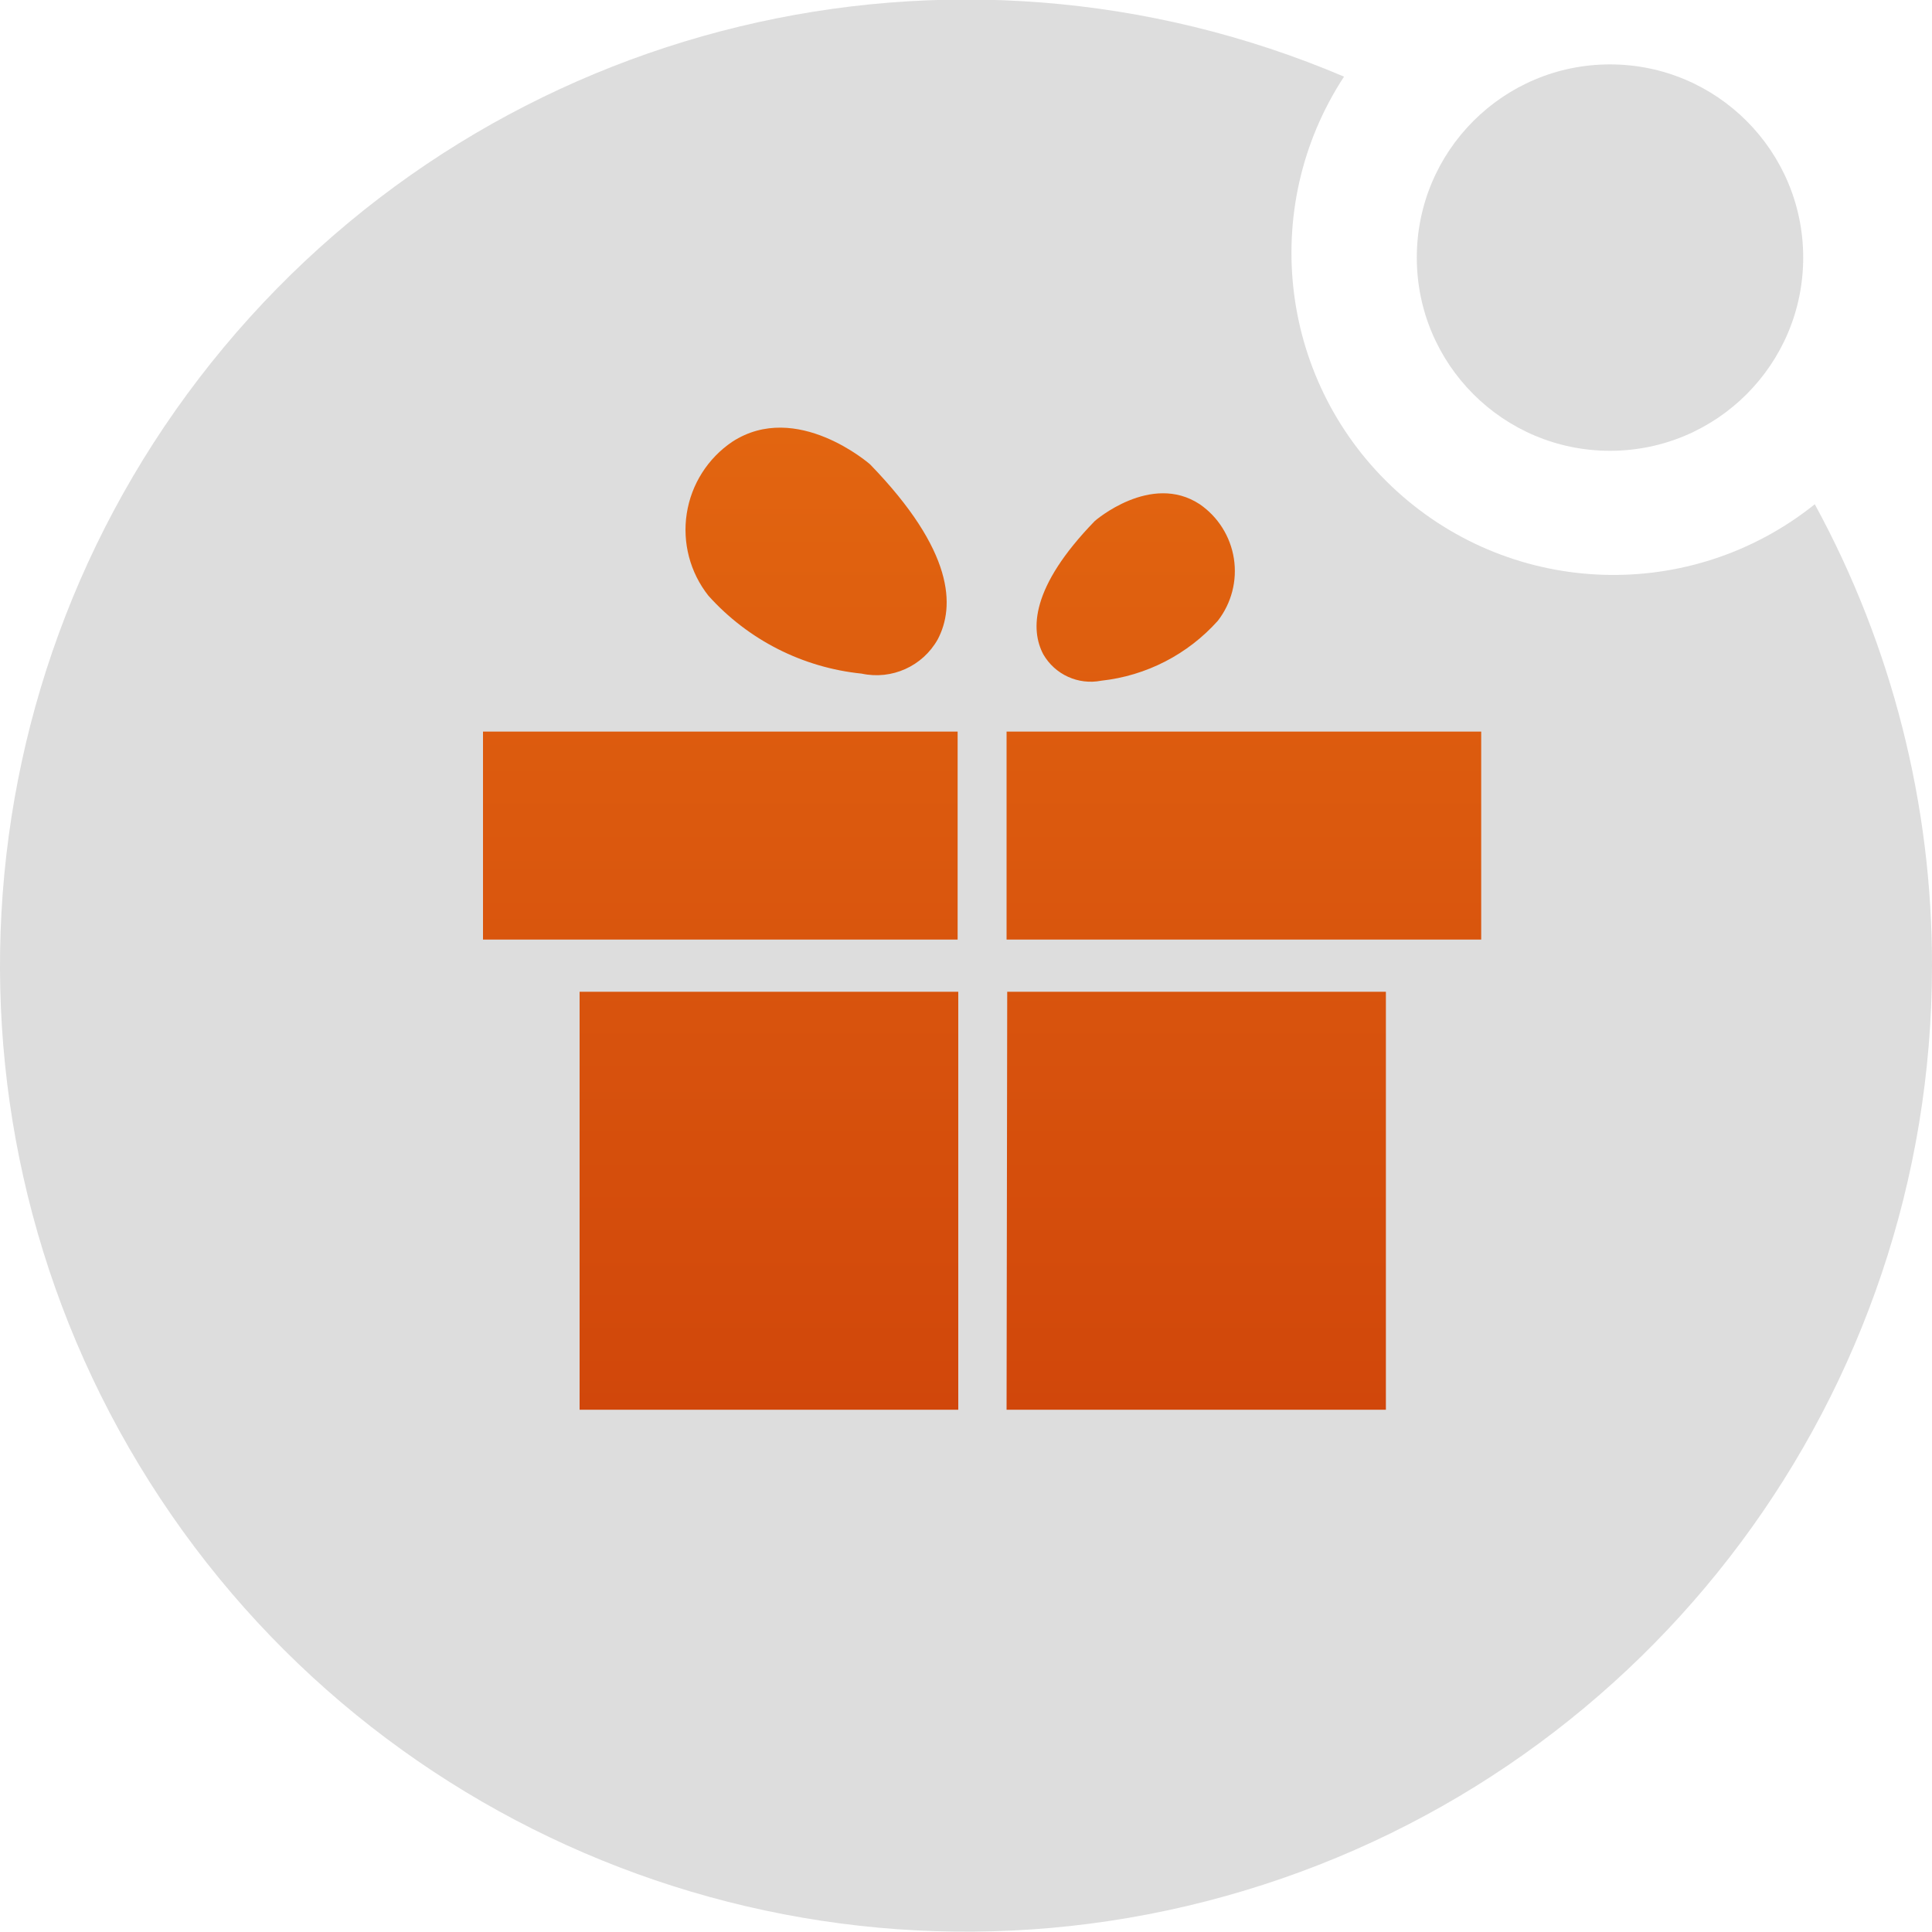
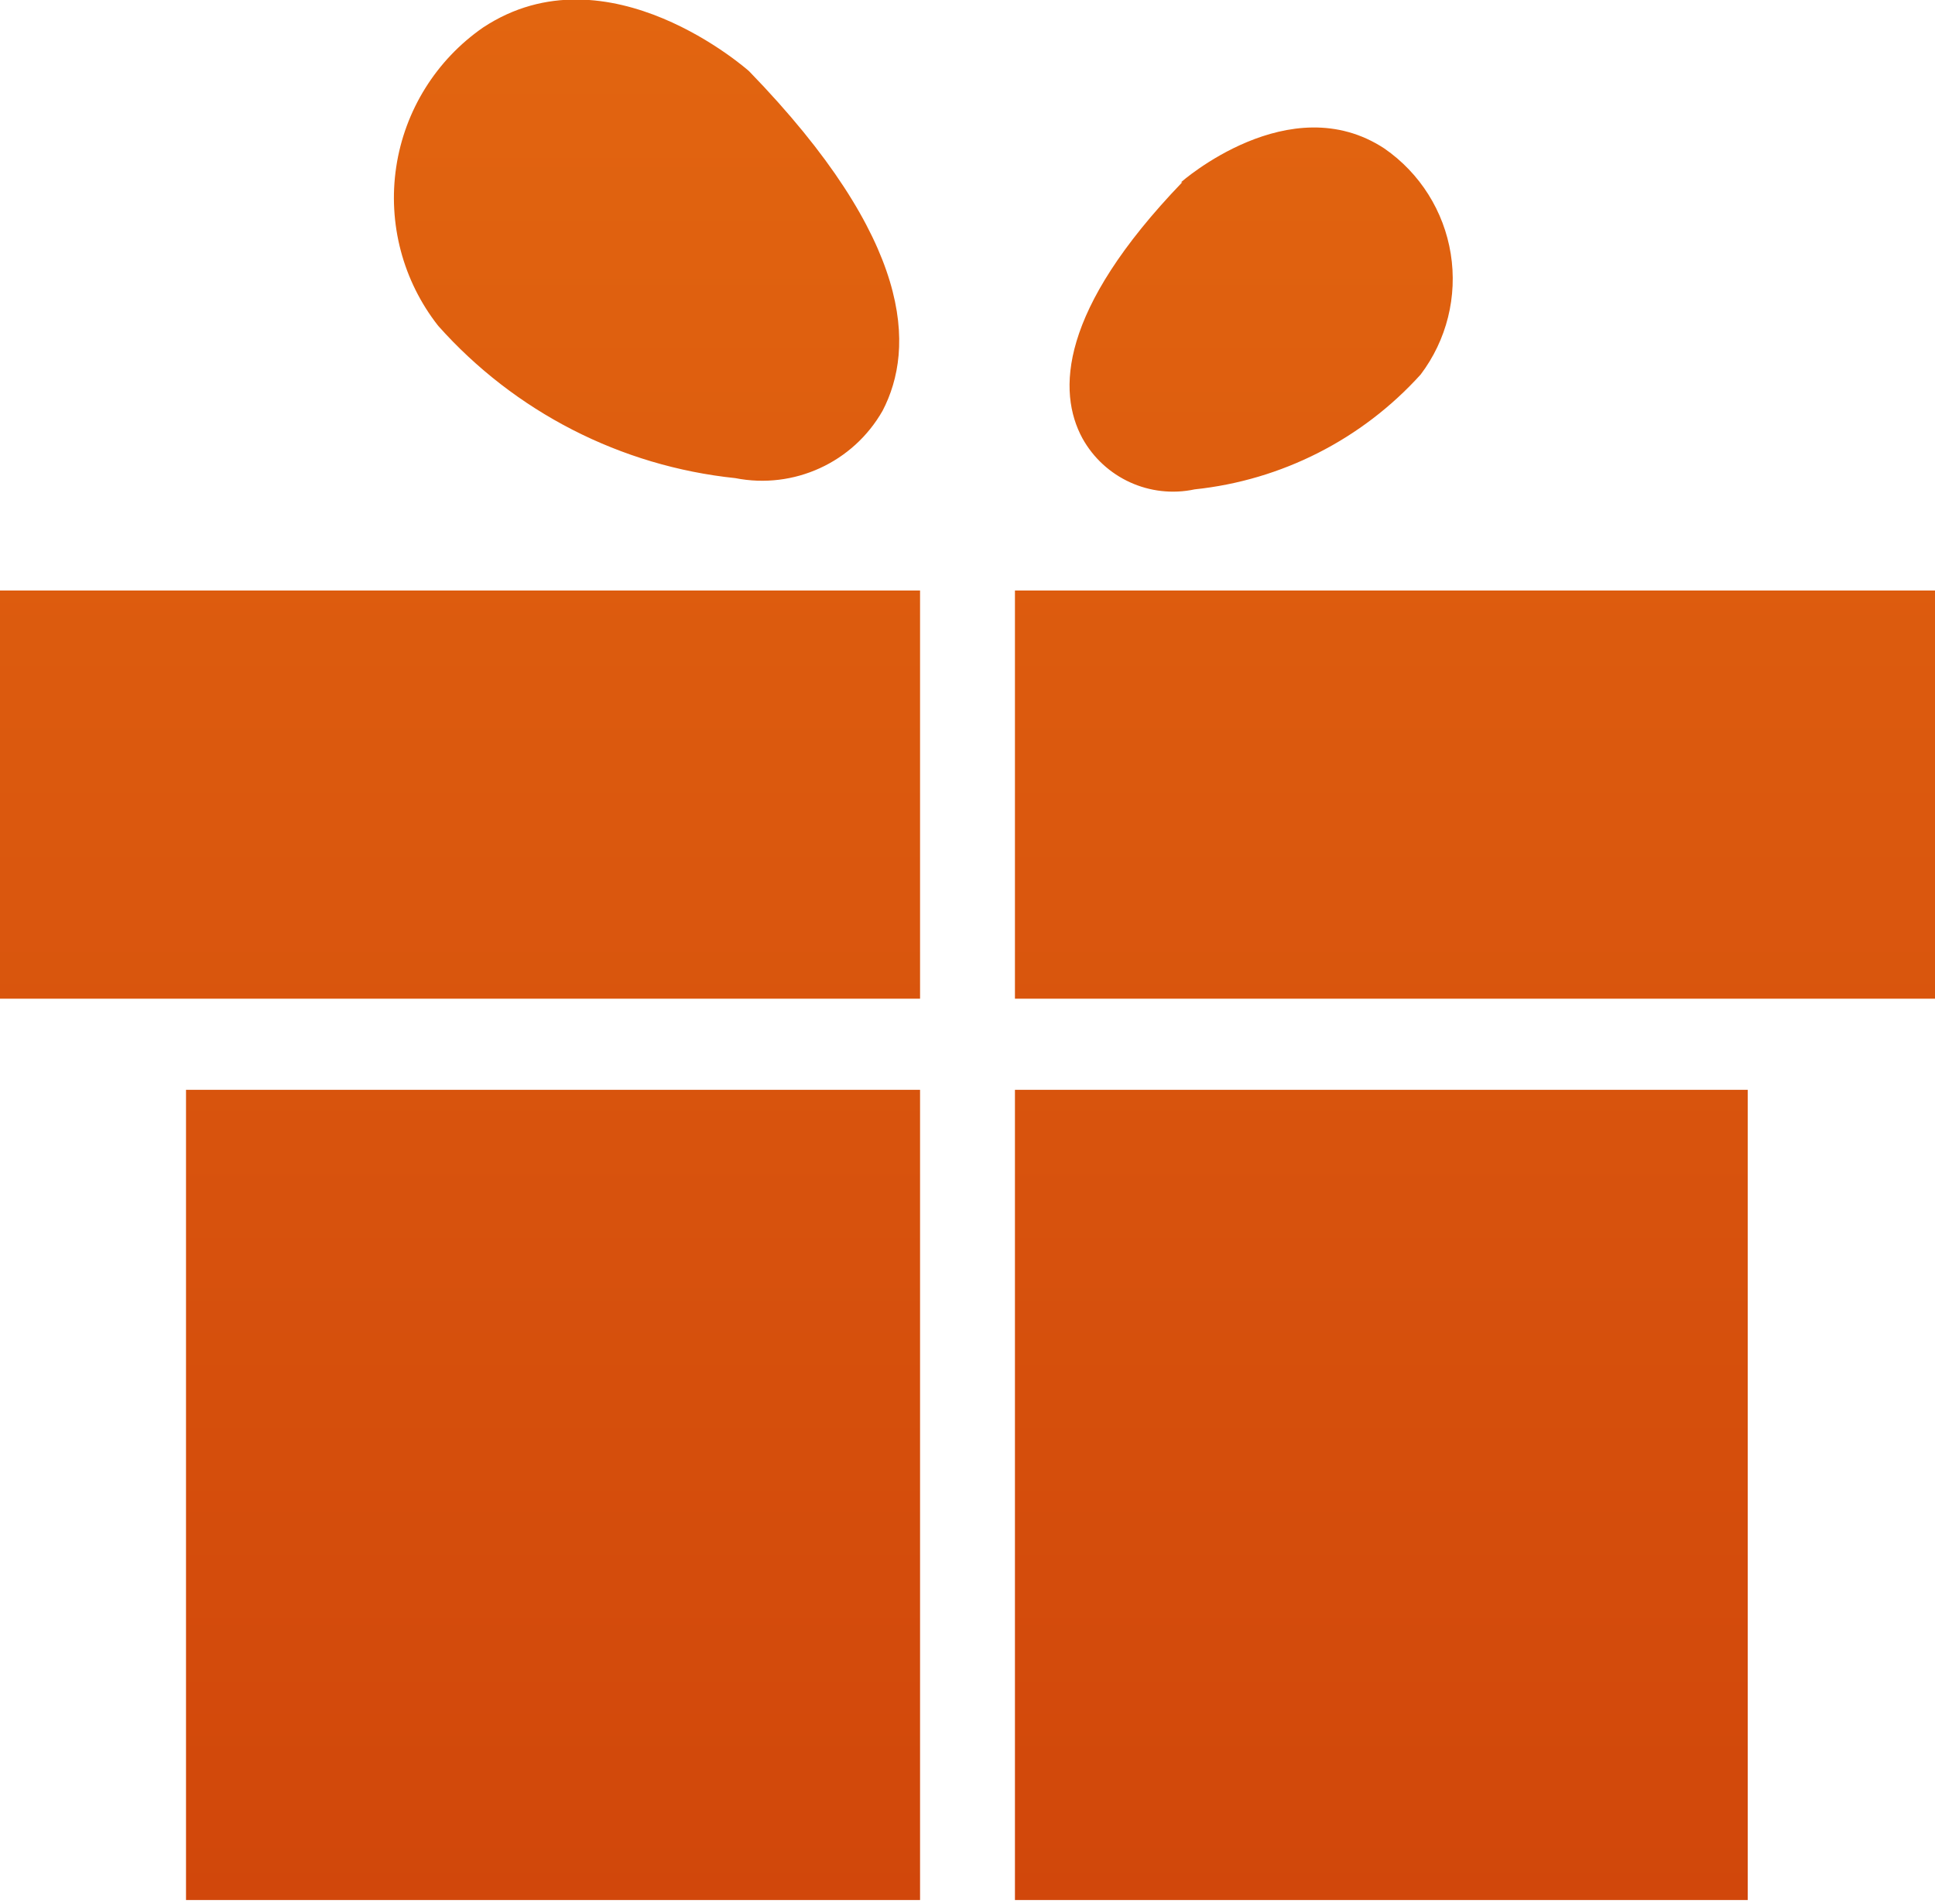
- <svg xmlns="http://www.w3.org/2000/svg" viewBox="0 0 30 30">
+ <svg xmlns="http://www.w3.org/2000/svg" viewBox="0 0 15.5 15.25">
  <defs>
-     <style>.cls-1{fill:#ddd;}.cls-2{fill:url(#未命名的渐变_20);}</style>
-     <linearGradient id="未命名的渐变_20" x1="15.25" y1="6.64" x2="15.25" y2="21.89" gradientUnits="userSpaceOnUse">
+     <style>.cls-1{fill:url(#未命名的渐变_20);}</style>
+     <linearGradient id="未命名的渐变_20" x1="7.75" x2="7.75" y2="15.25" gradientUnits="userSpaceOnUse">
      <stop offset="0" stop-color="#e26510" />
      <stop offset="1" stop-color="#d1470b" />
    </linearGradient>
  </defs>
  <g id="图层_2" data-name="图层 2">
    <g id="图层_1-2" data-name="图层 1">
-       <path class="cls-1" d="M28.18,7.83a5,5,0,0,1-7.31-6.64A15,15,0,1,0,30,15,14.94,14.94,0,0,0,28.18,7.83Z" />
-       <circle class="cls-1" cx="25" cy="4" r="3" />
-       <path class="cls-2" d="M13.51,7.21s-1.14-1-2.14-.35A1.65,1.65,0,0,0,11,9.25a3.7,3.7,0,0,0,2.38,1.21,1.09,1.09,0,0,0,1.18-.53C14.83,9.42,14.82,8.56,13.51,7.21ZM17,8.09s.87-.76,1.63-.26a1.26,1.26,0,0,1,.28,1.81,2.84,2.84,0,0,1-1.81.93.85.85,0,0,1-.9-.41C16,9.78,16,9.12,17,8.09ZM7.5,11.36h7.37v3.23H7.5Zm8.13,0H23v3.23H15.63ZM9,15.4h5.88v6.49H9Zm6.64,0h5.88v6.49H15.63Z" />
+       <path class="cls-1" d="M6,.57S4.87-.44,3.87.22a1.66,1.66,0,0,0-.36,2.39A3.7,3.7,0,0,0,5.89,3.83a1.11,1.11,0,0,0,1.18-.54C7.33,2.79,7.32,1.93,6,.57Zm3.46.89s.87-.77,1.63-.27A1.27,1.27,0,0,1,11.38,3a2.84,2.84,0,0,1-1.81.92.83.83,0,0,1-.9-.41C8.47,3.14,8.48,2.49,9.47,1.46ZM0,4.73H7.37V8H0Zm8.13,0H15.5V8H8.13Zm-6.64,4H7.37v6.49H1.49Zm6.64,0H14v6.49H8.13Z" />
    </g>
  </g>
</svg>
